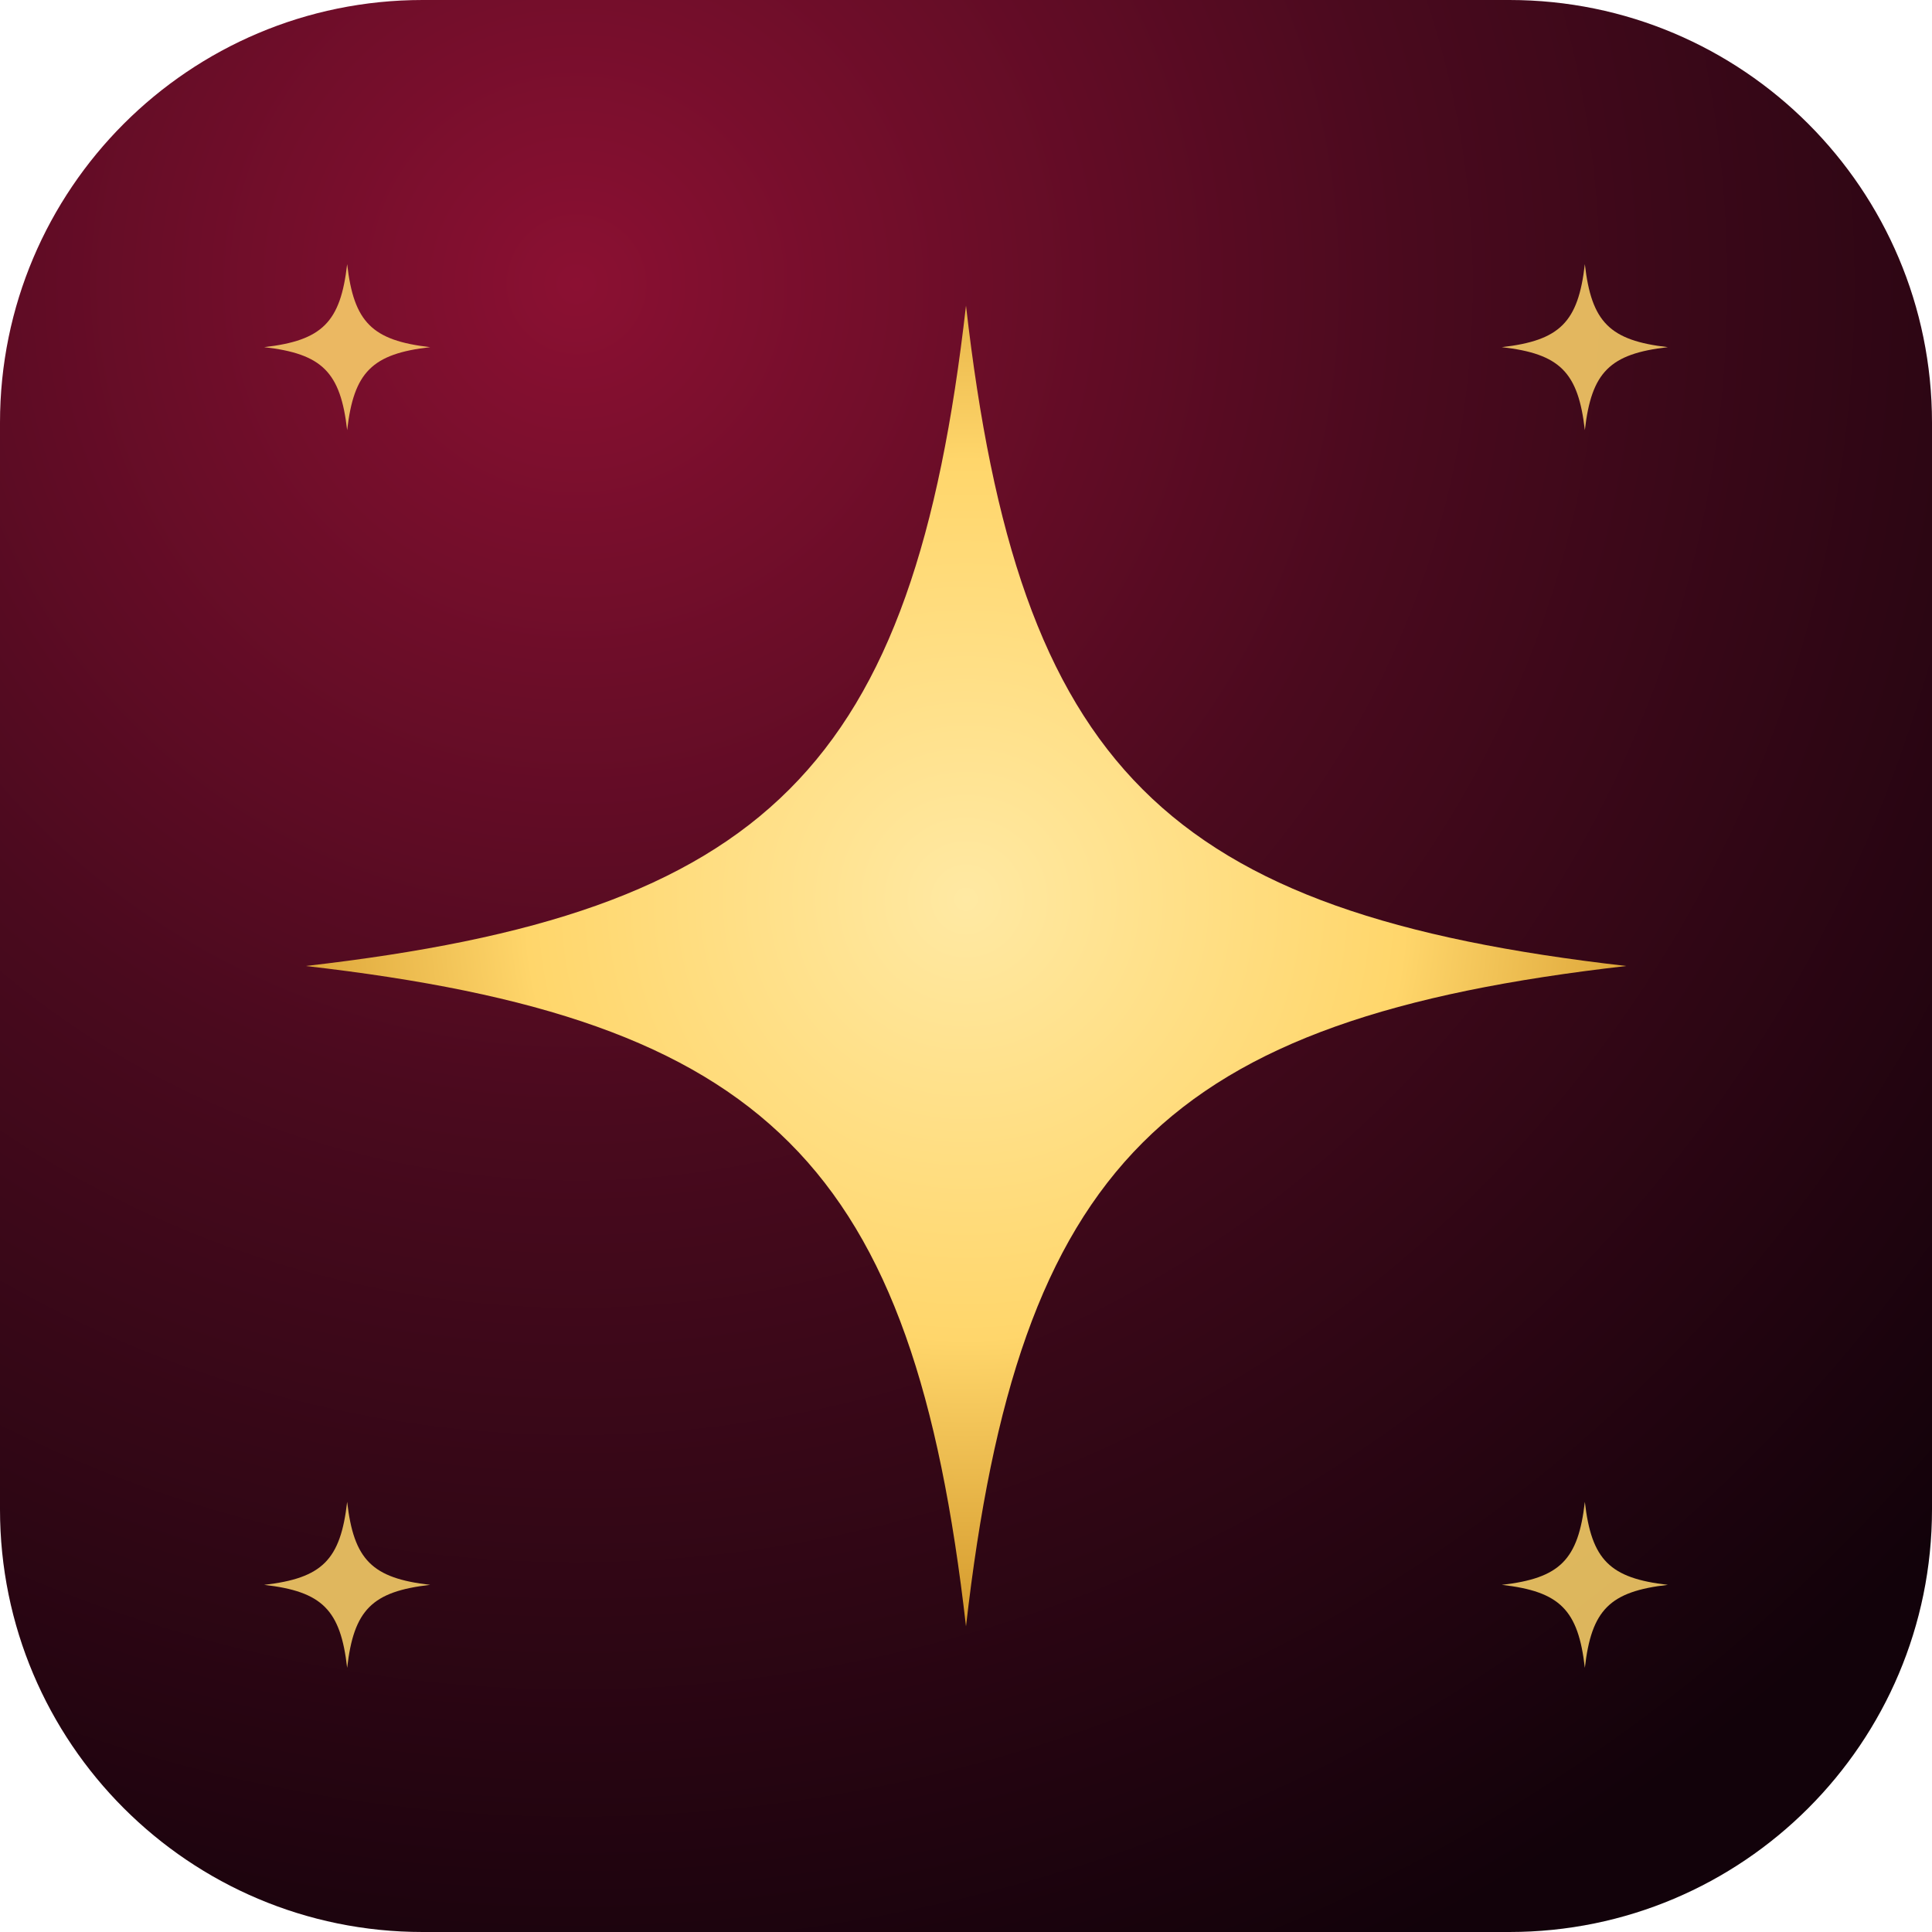
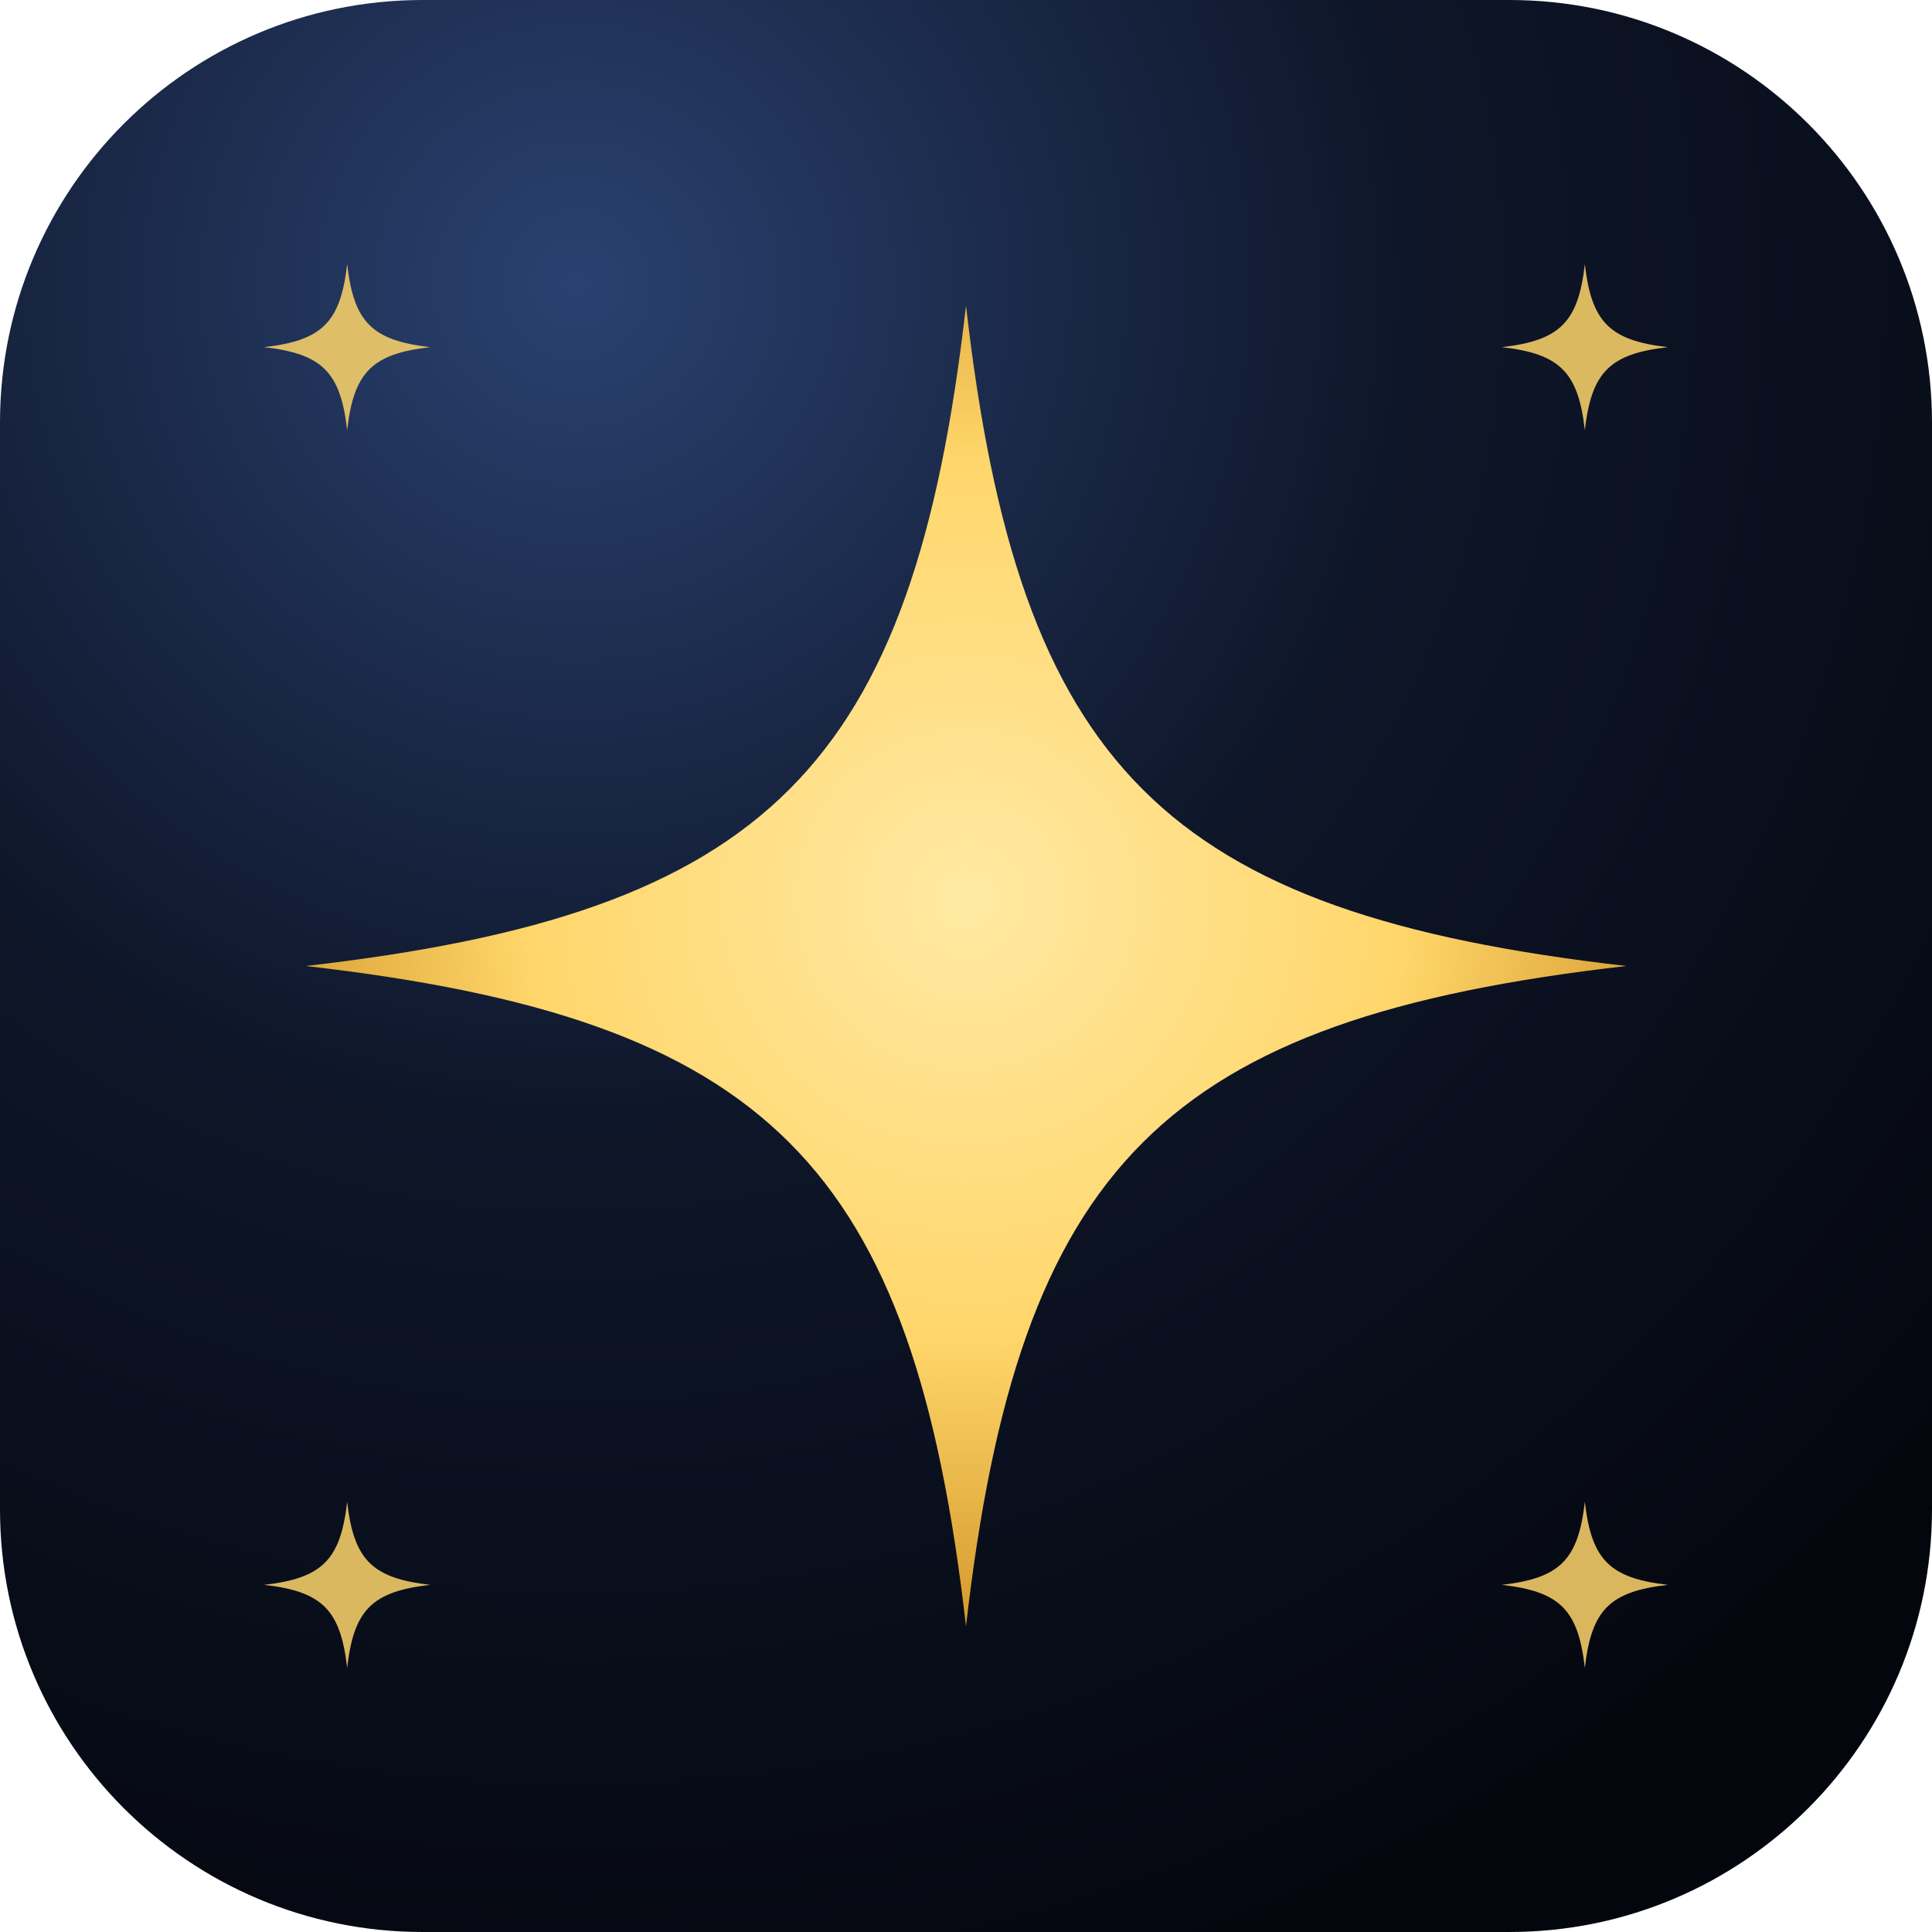
<svg xmlns="http://www.w3.org/2000/svg" viewBox="0 0 512 512">
  <defs>
    <radialGradient id="bg" cx="30%" cy="15%" r="95%">
-       <stop offset="0" stop-color="#8b1032" />
-       <stop offset=".45" stop-color="#4a0a1e" />
-       <stop offset="1" stop-color="#12020a" />
+       <stop offset="0" stop-color="#2a4170" />
+       <stop offset=".45" stop-color="#0e1629" />
+       <stop offset="1" stop-color="#04060d" />
    </radialGradient>
    <radialGradient id="g" cx="50%" cy="45%" r="60%">
      <stop offset="0" stop-color="#ffe9a3" />
      <stop offset=".55" stop-color="#ffd66b" />
      <stop offset="1" stop-color="#c98a1b" />
    </radialGradient>
  </defs>
  <rect width="512" height="512" rx="112" fill="url(#bg)" />
  <path transform="translate(256 256) scale(1.75)" d="M0-100C8-30 30-8 100 0C30 8 8 30 0 100C-8 30-30 8-100 0C-30-8-8-30 0-100Z" fill="url(#g)" />
  <g fill="#ffd66b" opacity=".85">
    <path transform="translate(92 92) scale(.22)" d="M0-100C8-30 30-8 100 0C30 8 8 30 0 100C-8 30-30 8-100 0C-30-8-8-30 0-100Z" />
    <path transform="translate(420 92) scale(.22)" d="M0-100C8-30 30-8 100 0C30 8 8 30 0 100C-8 30-30 8-100 0C-30-8-8-30 0-100Z" />
    <path transform="translate(92 420) scale(.22)" d="M0-100C8-30 30-8 100 0C30 8 8 30 0 100C-8 30-30 8-100 0C-30-8-8-30 0-100Z" />
    <path transform="translate(420 420) scale(.22)" d="M0-100C8-30 30-8 100 0C30 8 8 30 0 100C-8 30-30 8-100 0C-30-8-8-30 0-100Z" />
  </g>
</svg>
